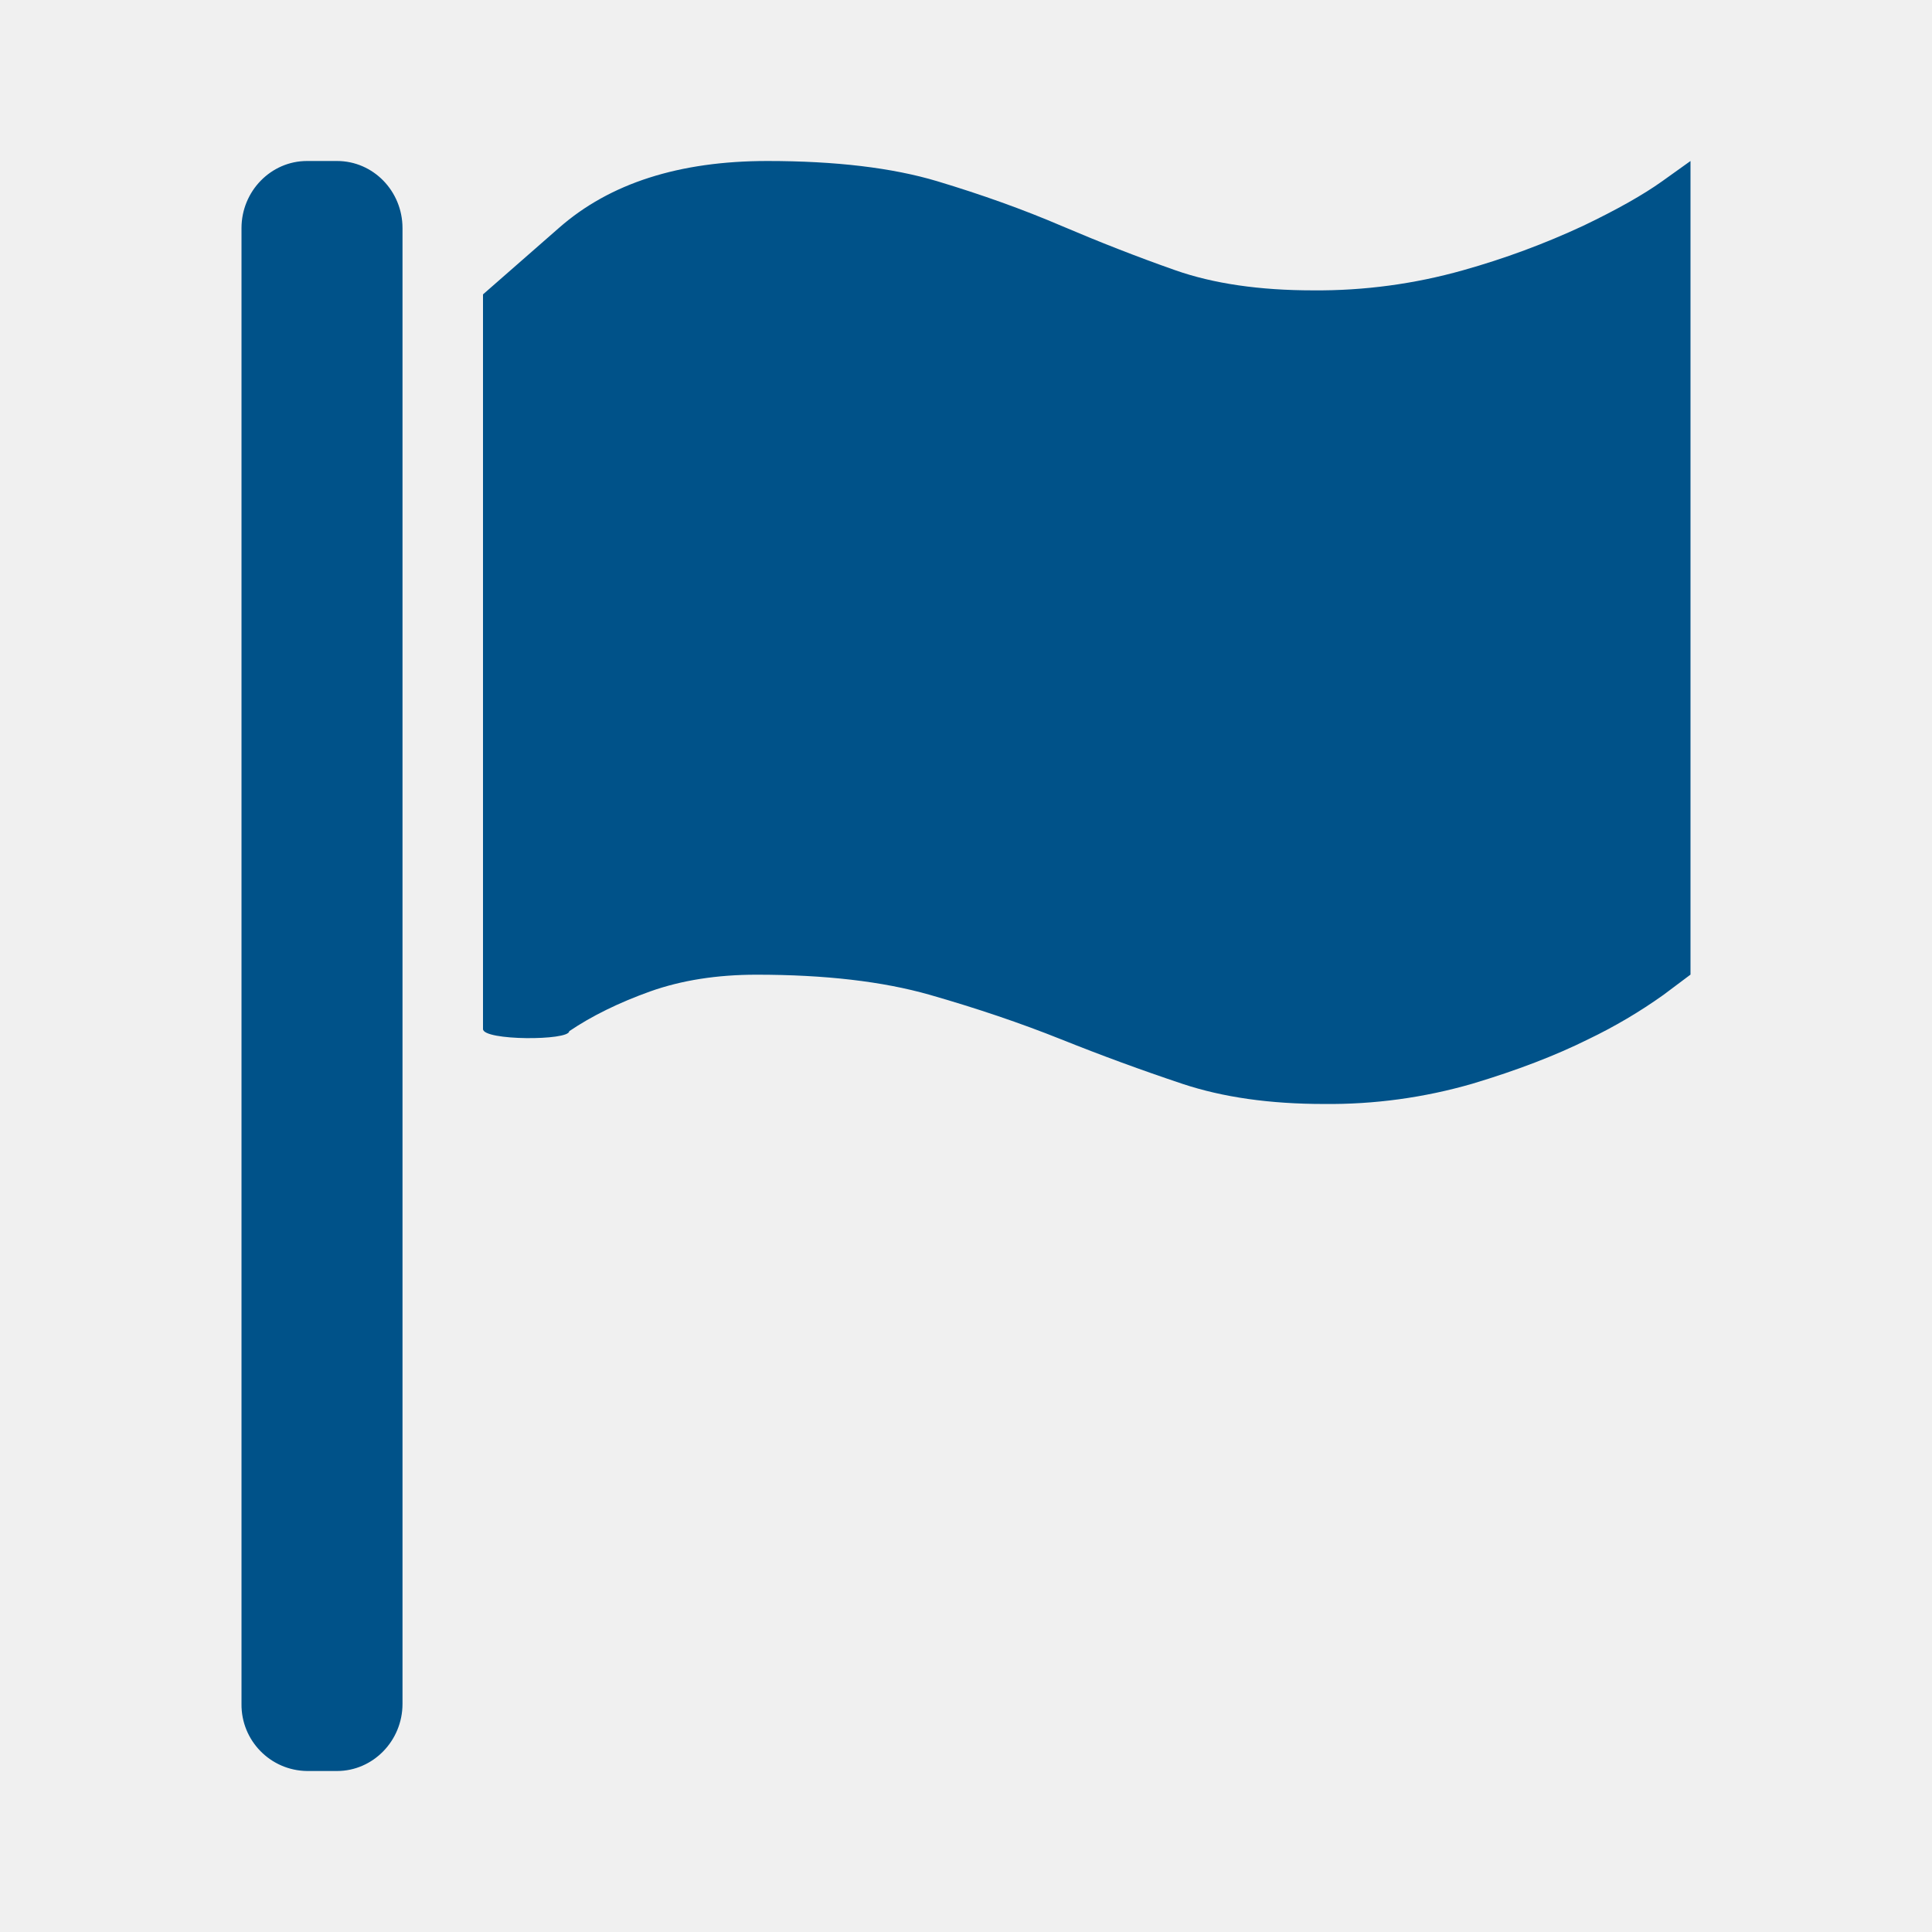
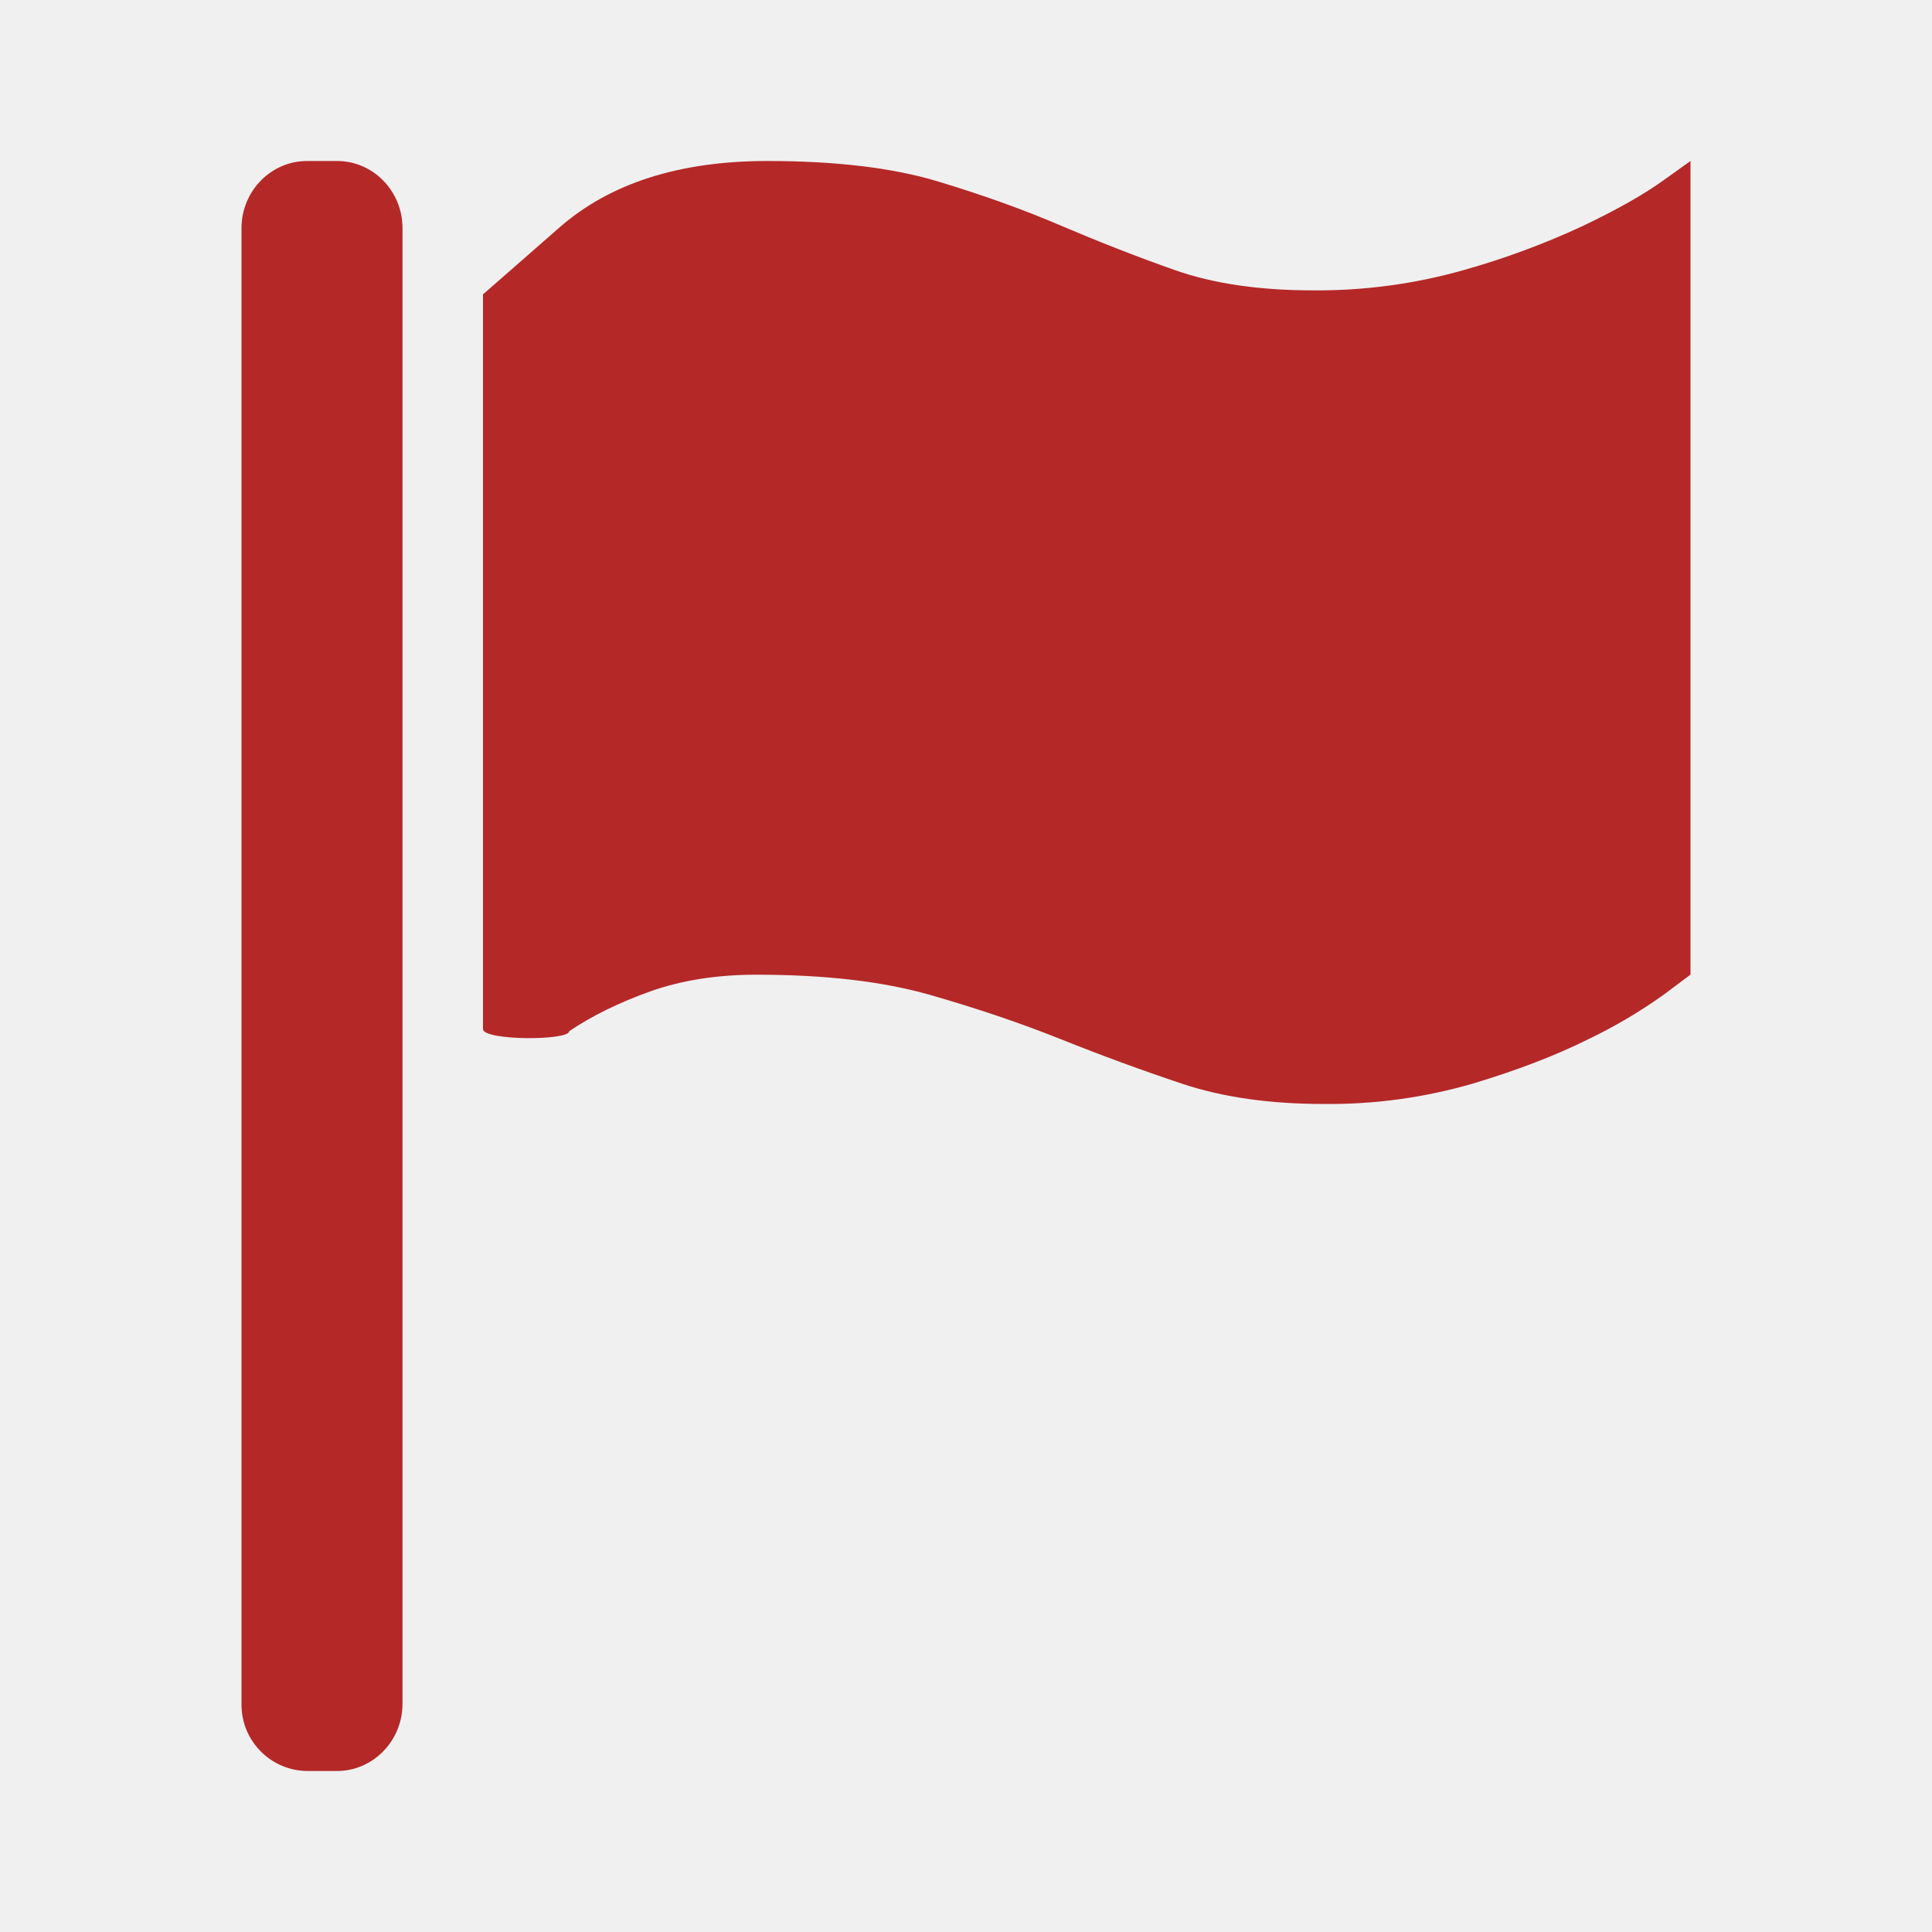
<svg xmlns="http://www.w3.org/2000/svg" xmlns:xlink="http://www.w3.org/1999/xlink" width="24" height="24">
  <defs>
    <path id="a" d="M16.313 3.607a6.65 6.65 0 0 0 1.866-.251 9.796 9.796 0 0 0 1.49-.552c.419-.201.745-.385.98-.553L21 2v10.107l-.335.251a6.309 6.309 0 0 1-.937.553c-.402.2-.882.385-1.44.552a6.389 6.389 0 0 1-1.842.251c-.67 0-1.255-.083-1.757-.25a27.313 27.313 0 0 1-1.507-.553c-.502-.201-1.046-.385-1.632-.553-.586-.167-1.303-.25-2.152-.25-.49 0-.931.069-1.322.208-.39.14-.726.305-1.005.494 0 .119-1.071.119-1.071-.027V3.657l.946-.828C7.576 2.276 8.439 2 9.532 2c.849 0 1.552.084 2.11.251.558.168 1.071.352 1.54.553.469.2.94.385 1.415.552.474.167 1.046.251 1.716.251zM3 2.834c0-.46.367-.834.813-.834h.374c.449 0 .813.373.813.834v18.332c0 .46-.367.834-.813.834h-.374A.824.824 0 0 1 3 21.166V2.834z" />
  </defs>
-   <g fill="none" fill-rule="evenodd">
-     <mask id="b" fill="#fff">
-       <use xlink:href="#a" />
-     </mask>
-     <g fill="#005289" mask="url(#b)">
-       <path d="M0 0h24v24H0z" />
-     </g>
-   </g>
+   <use fill="#B52828" fill-rule="evenodd" xlink:href="#a" />
</svg>
